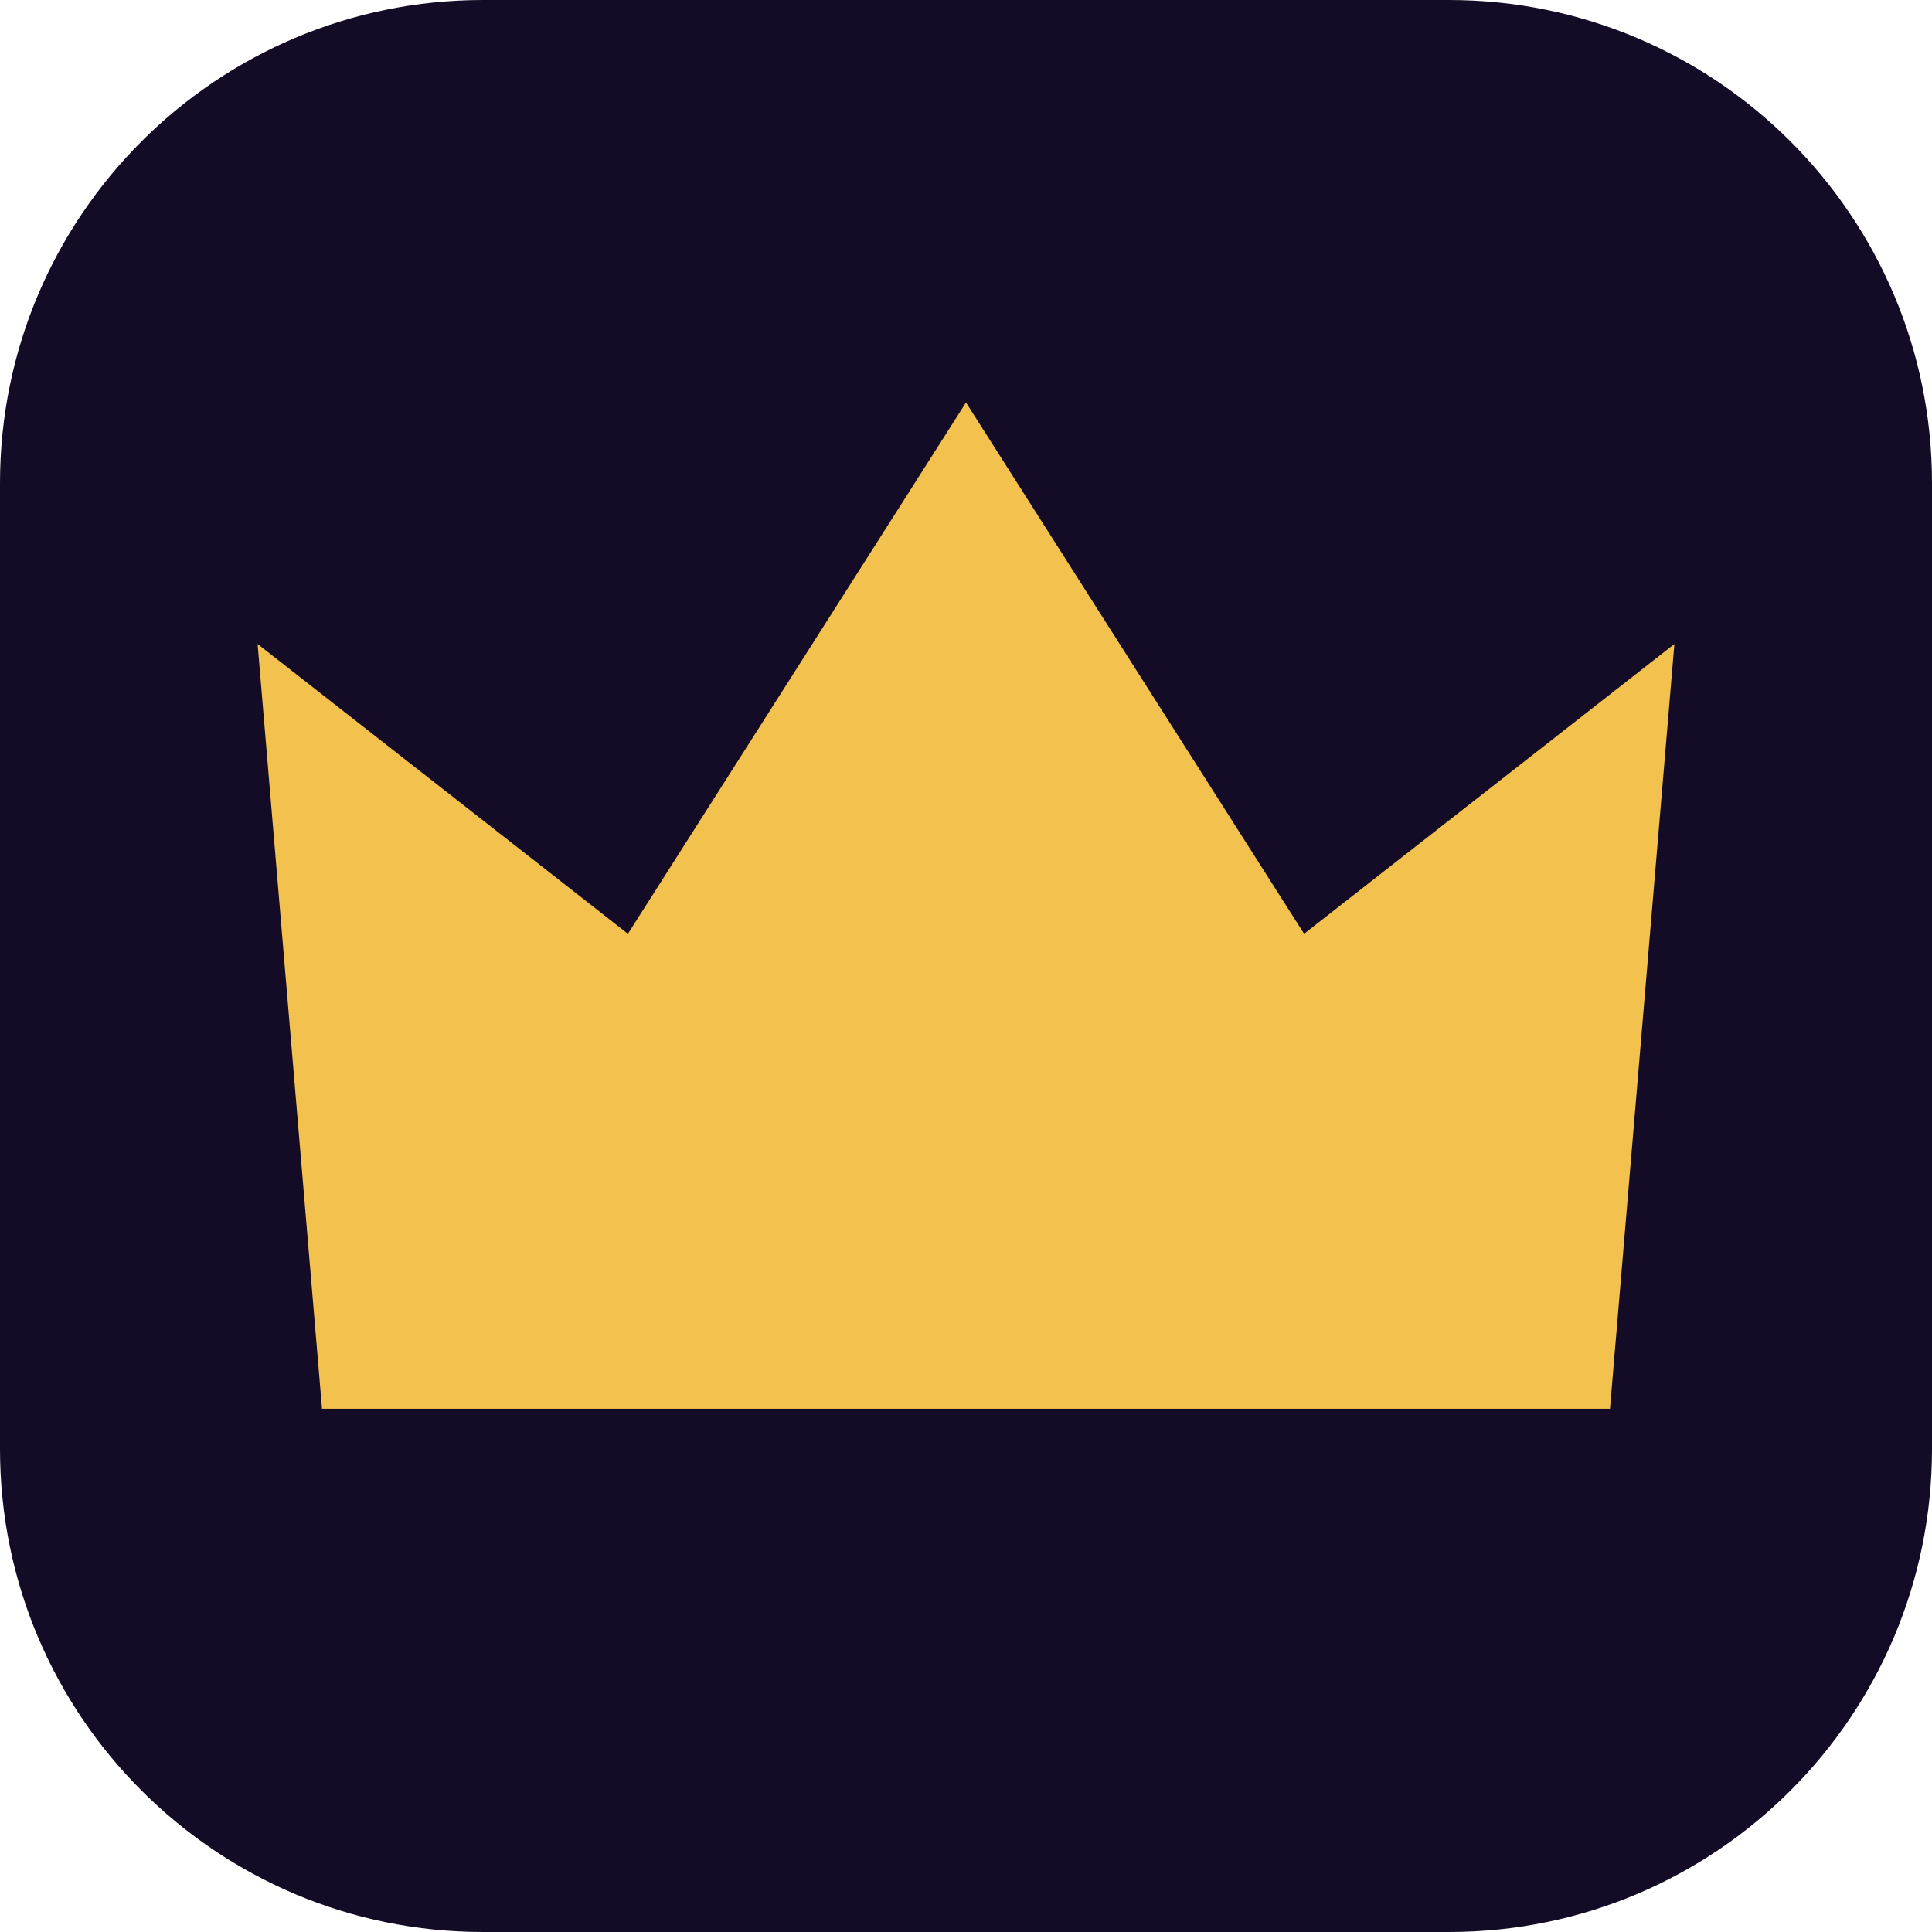
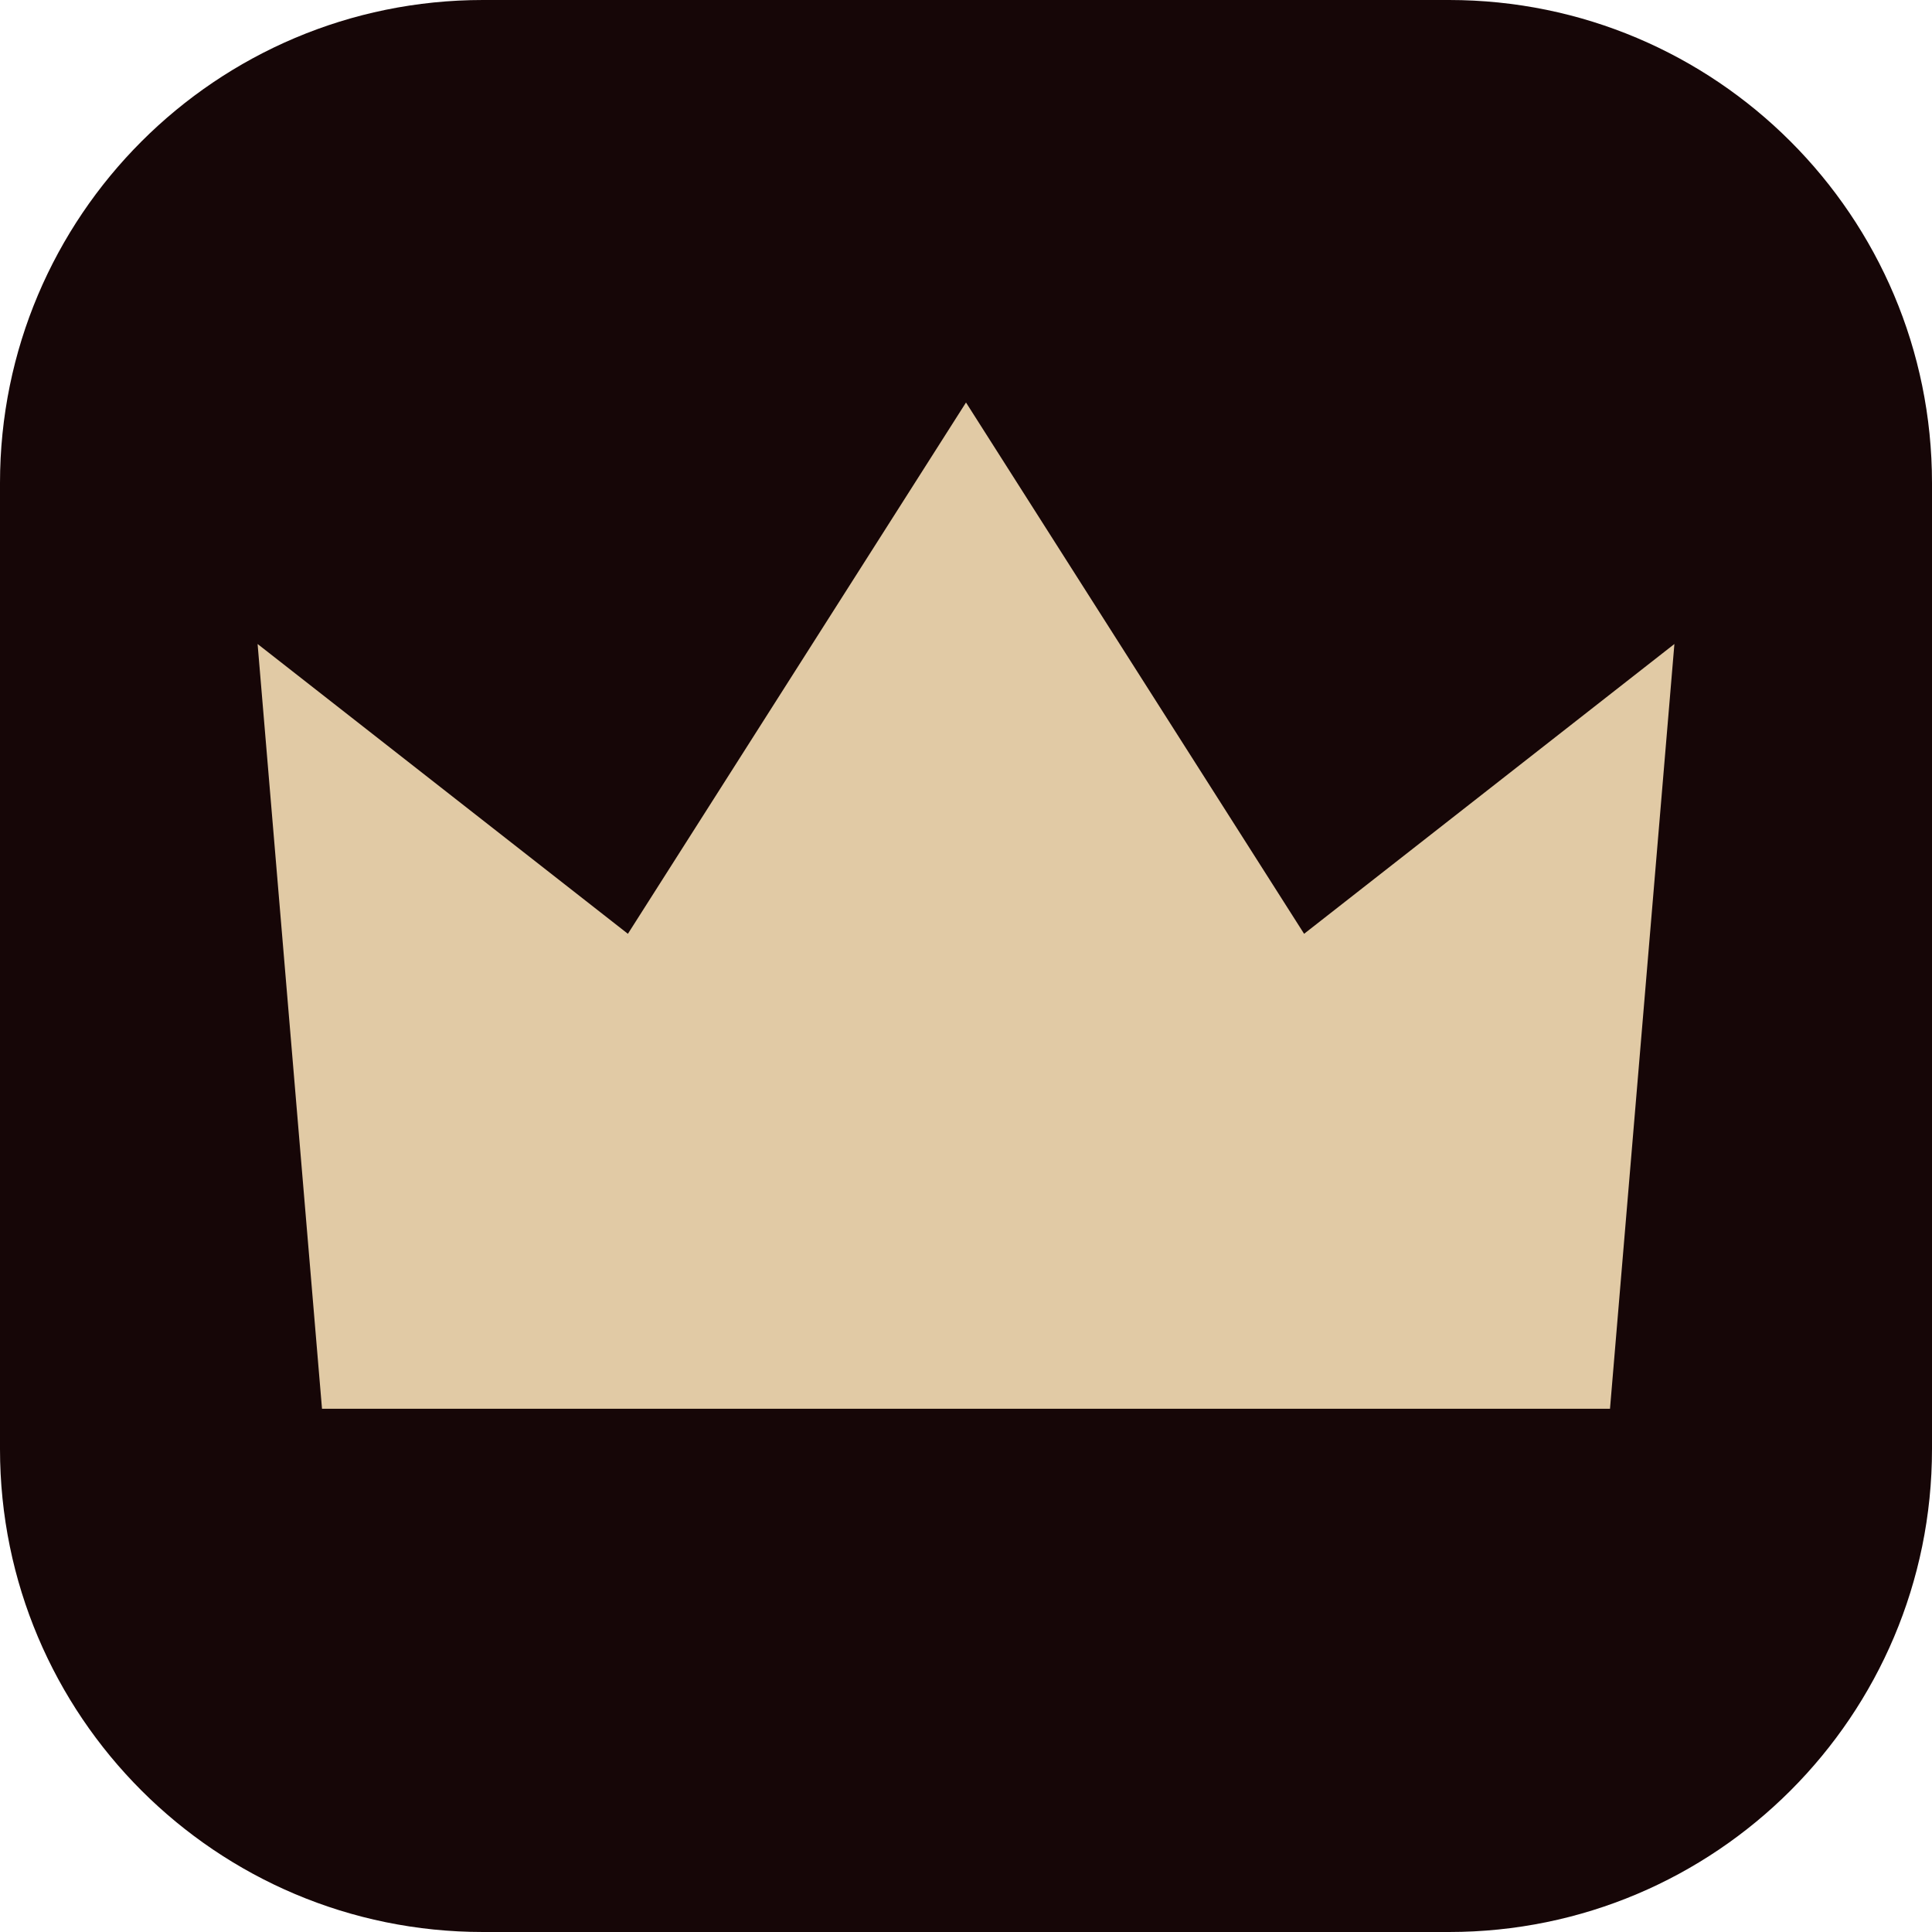
<svg xmlns="http://www.w3.org/2000/svg" viewBox="0 0 24 24">
-   <rect width="24" height="24" rx="6" fill="#140C26" />
-   <path d="M4 17.5L3.2 8l4.6 3.6L12 5l4.2 6.6L20.8 8 20 17.5z" fill="#F2C14E" />
+   <rect width="24" height="24" rx="6" fill="#160607" />
+   <path d="M4 17.5L3.2 8l4.6 3.6L12 5l4.2 6.6L20.8 8 20 17.5z" fill="#E1CAA5" />
</svg>
